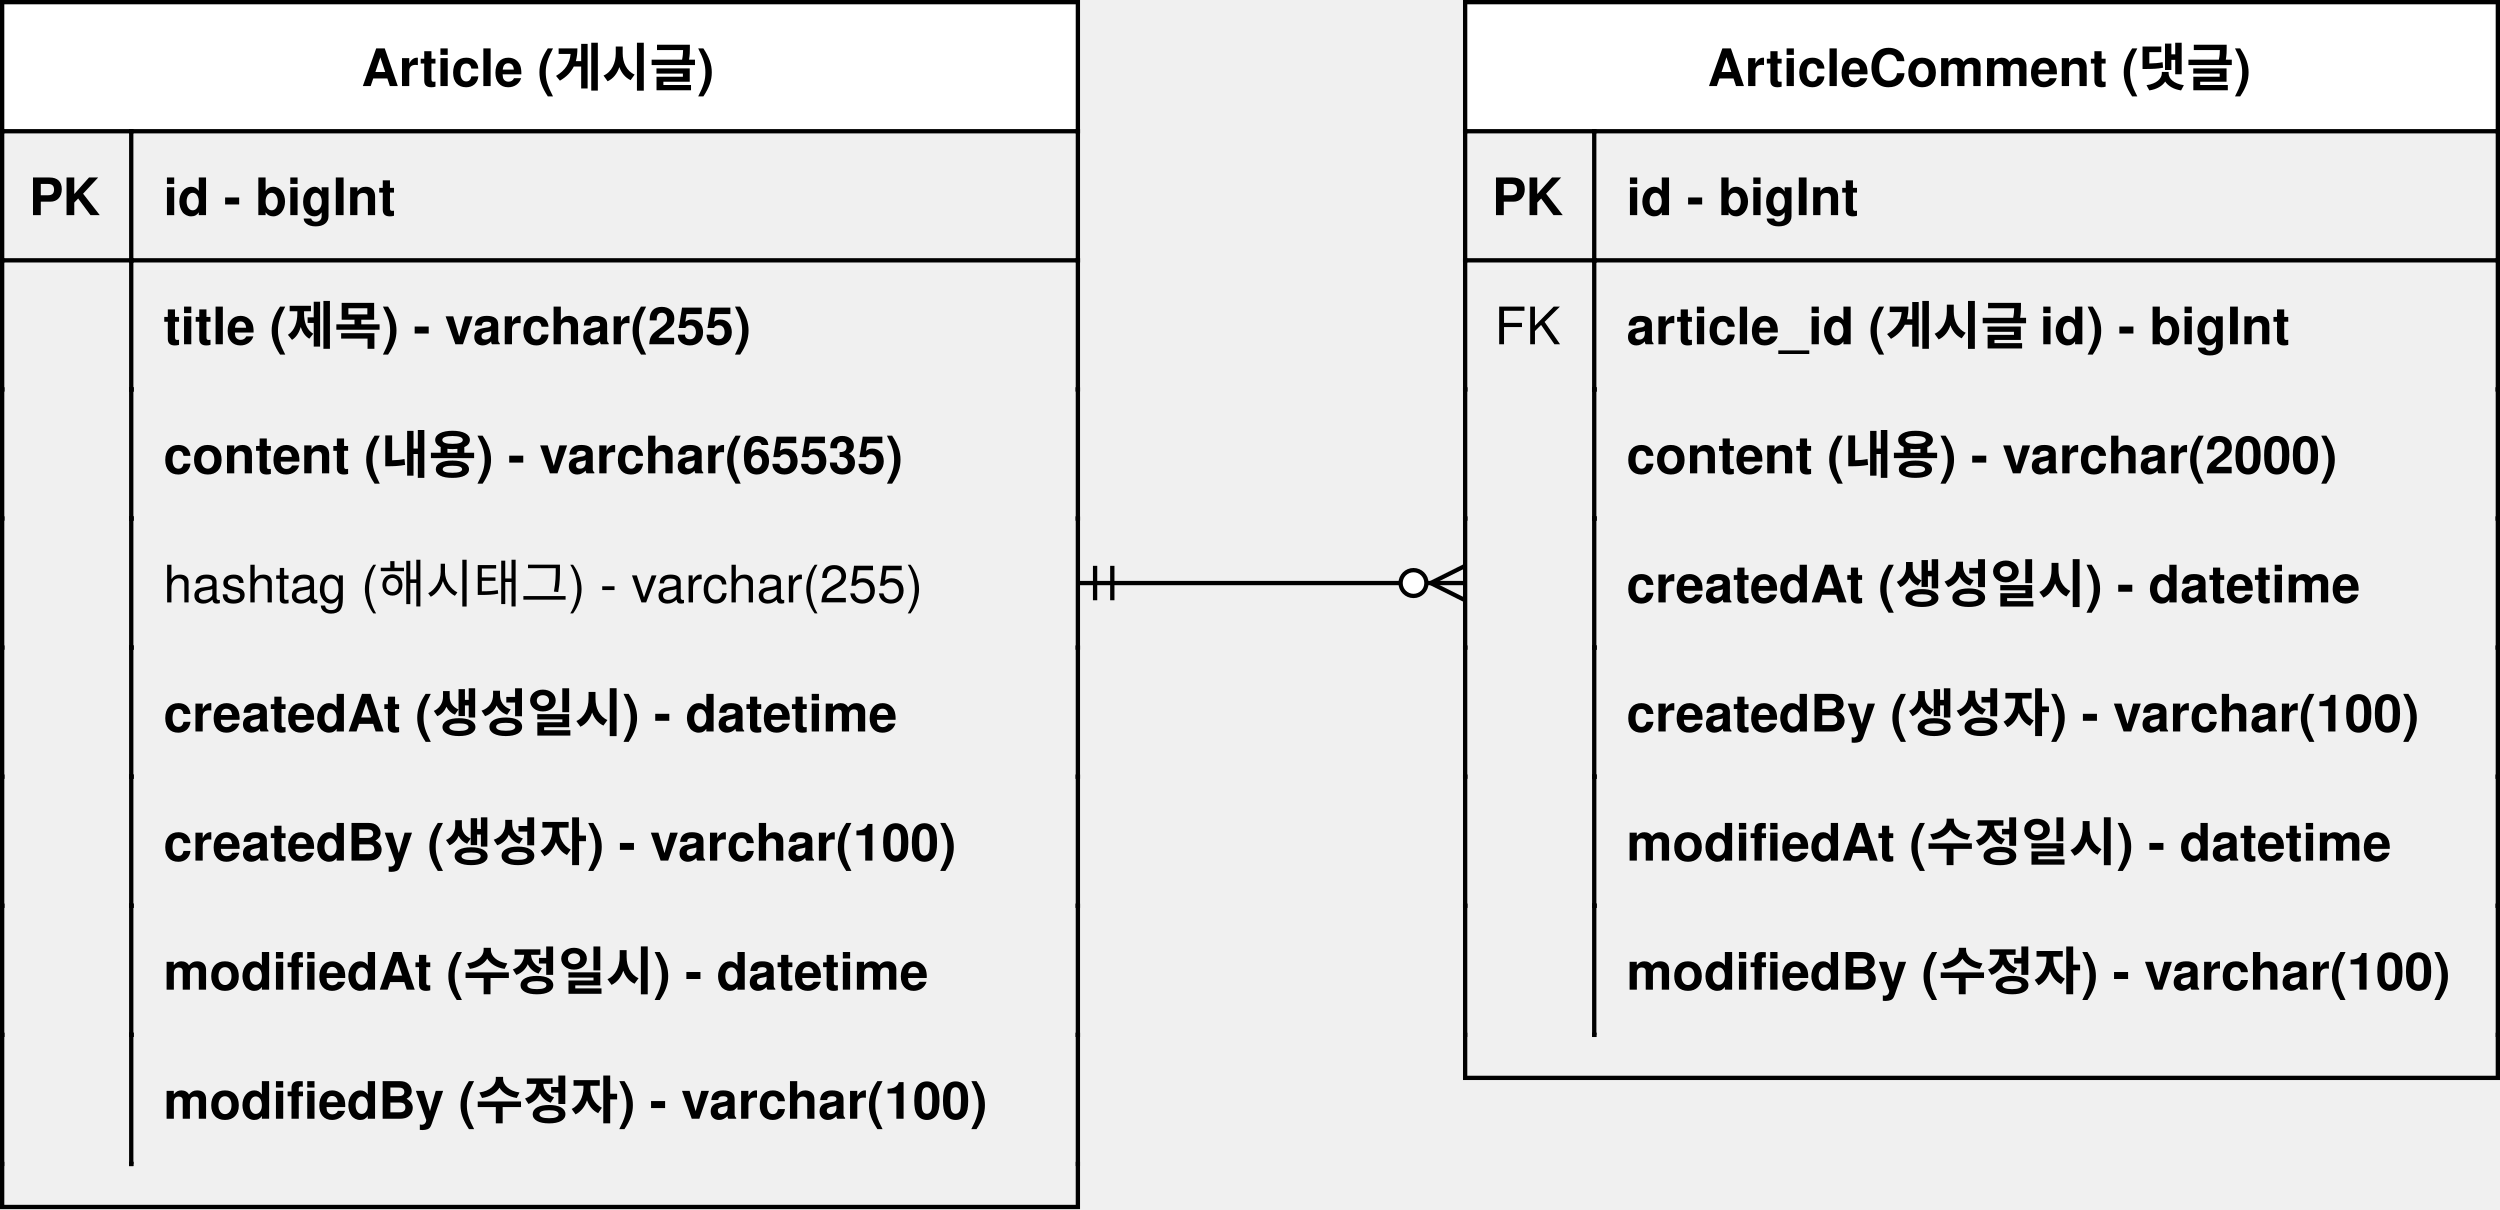
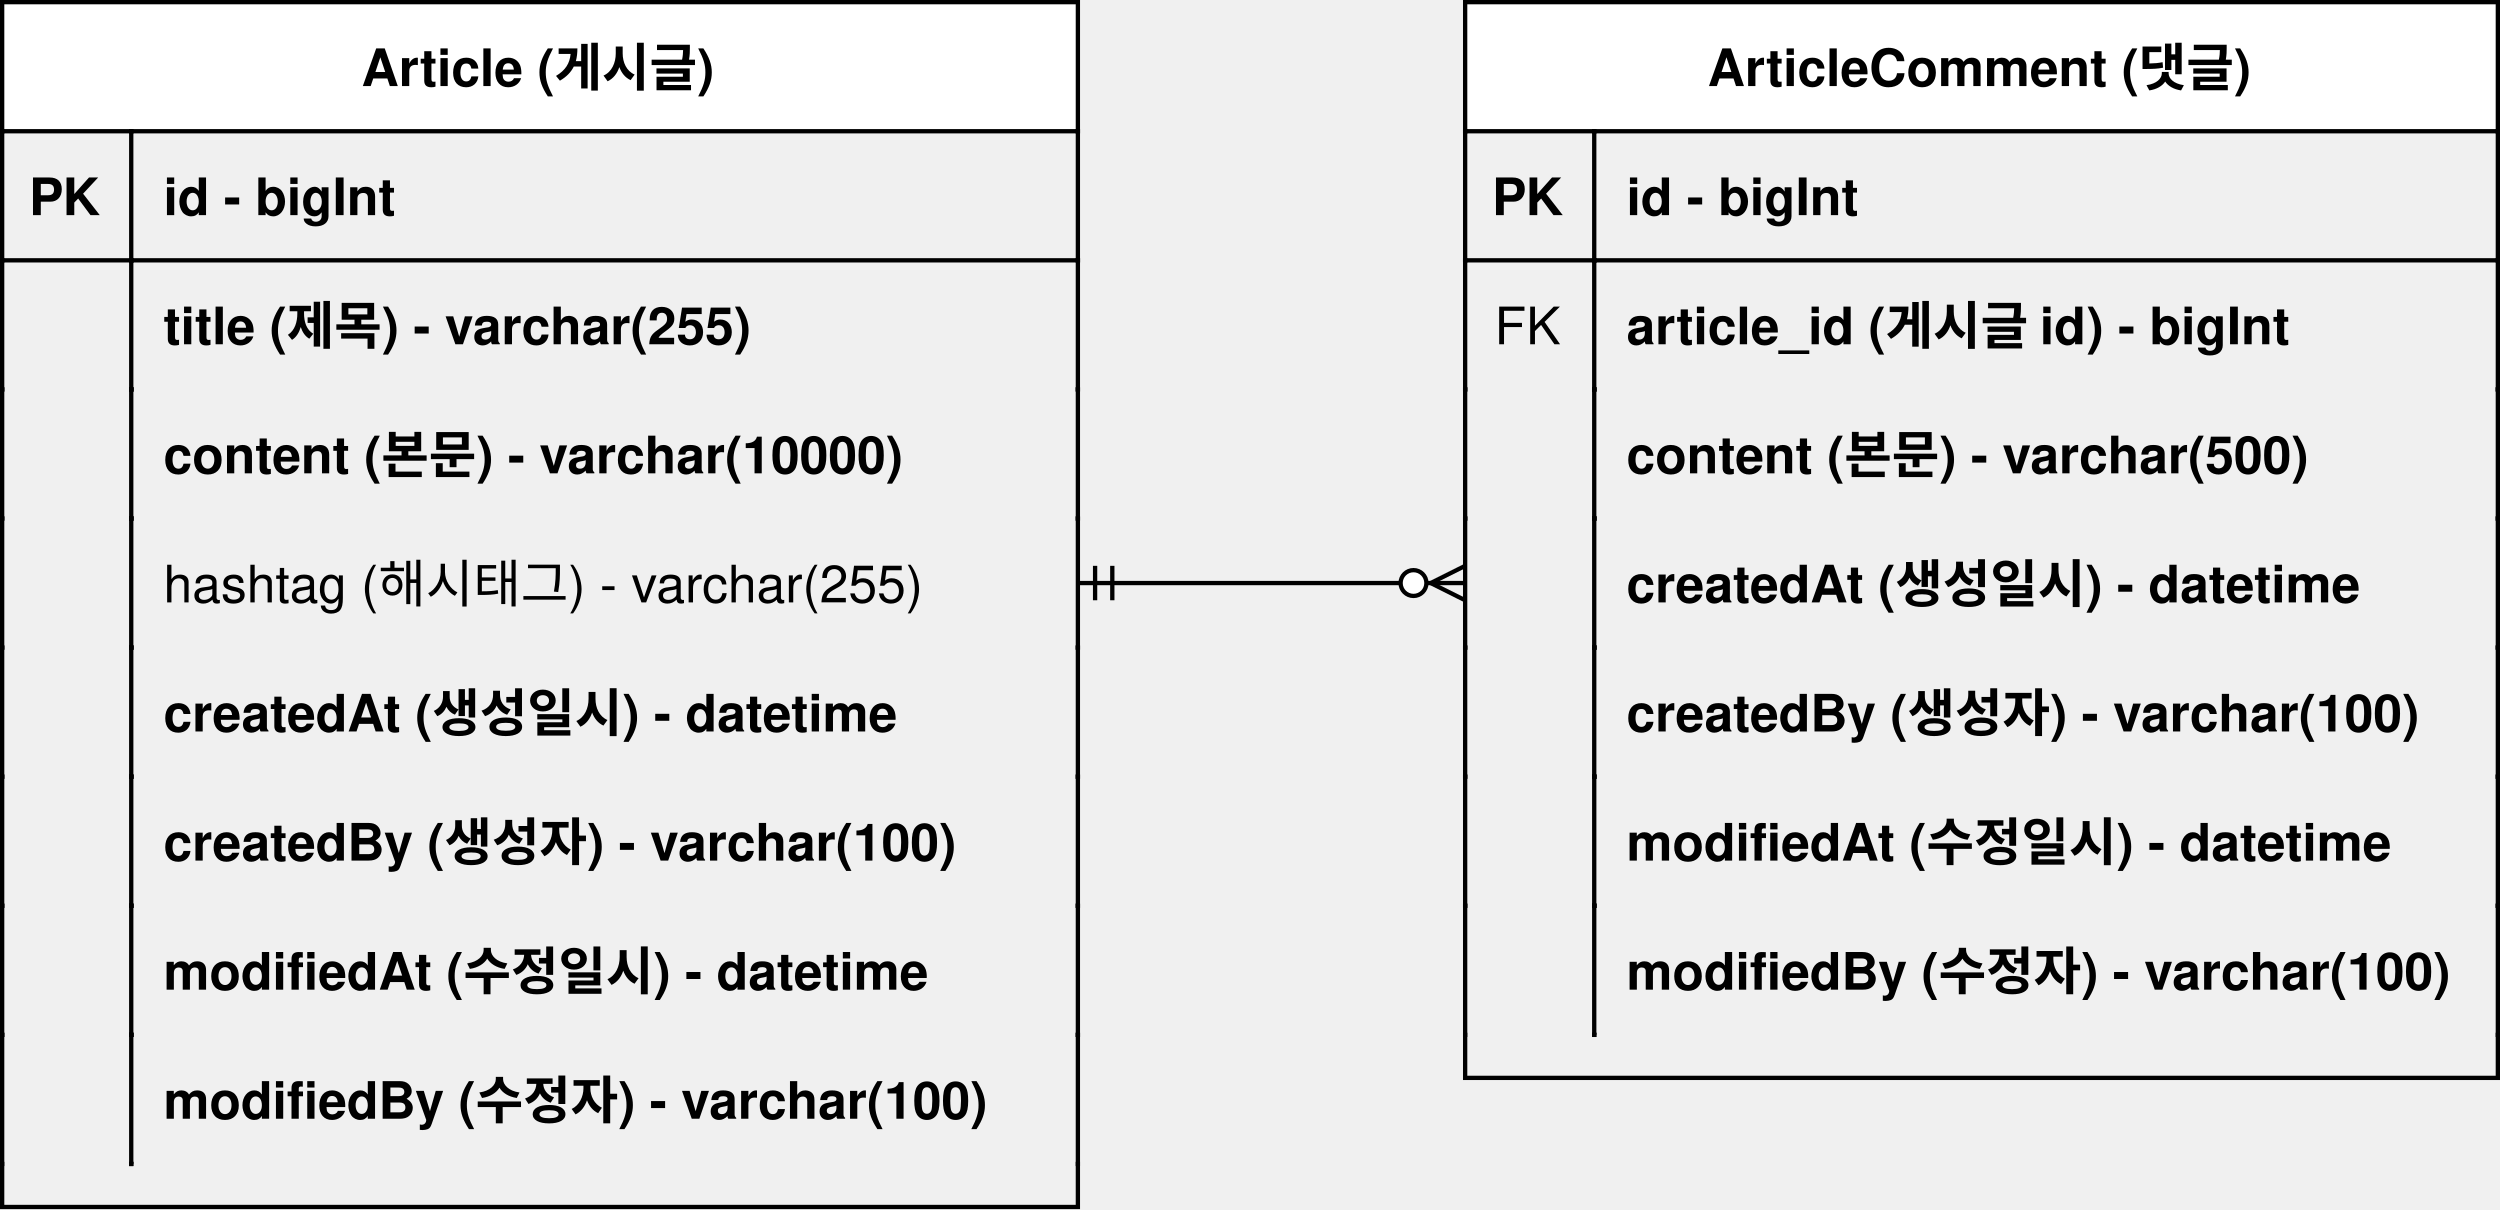
- <svg xmlns="http://www.w3.org/2000/svg" version="1.1" width="581px" height="281px" viewBox="-0.5 -0.5 581 281" content="&lt;mxfile host=&quot;app.diagrams.net&quot; modified=&quot;2022-10-30T14:31:53.266Z&quot; agent=&quot;5.0 (Windows NT 10.0; Win64; x64) AppleWebKit/537.36 (KHTML, like Gecko) Chrome/106.0.0.0 Safari/537.36&quot; etag=&quot;F5WsnjH9AD0Qw_181RD2&quot; version=&quot;20.5.1&quot; type=&quot;github&quot;&gt;&lt;diagram id=&quot;R2lEEEUBdFMjLlhIrx00&quot; name=&quot;Page-1&quot;&gt;7Z1dc5s4FIZ/DTPpRTOYjwRfGtvZ7mwy2027225vdhQjY+0C8gglsfPrVwLJYAtcaGycWsw4GXQQB9B54UHHEjbscbz6hYDl4g4HMDIsM1gZ9sSwrGvHZv+5YZ0b7OF1bggJCnLToDB8Qi9QGE1hfUQBTLcqUowjipbbxhlOEjijWzZACH7erjbH0fZelyCEiuHTDESq9QsK6CK3eq5Z2D9AFC7kngemWBMDWVkY0gUI8POWCa7oDU6oOMSPkMQggQlla+4A+Q8Sw50uKOVnOjKsG/aZ89qXIcZhBMESpZczHDPzLGVVbuYgRhFv5pIjXzhiu7Onhj0mGNN8KV6NYcRDJcOQH9NNzdpNOxDut8EG395/uULJfP7i//Ht7vnpz3+nf4H3wssTiB5F+44IRTPW2JZ5YUxHhm8Z3tiYjg3PN4bjzOIZnvlONCFdy7iw1lzyRQoeuMlPKSBUyMc2mYEJggKUsHO3J4OsHEVgmaKsem5ZoCi4BWv8SKUjWfLnaAWD+1w9vC4T0i1zxovcOY/DJ3EwfDWIUJiw5RlrHL5Hn8CUHcstSKmoIU4cEgpXtS062MSJXU4Qx5CSNasiNvCEatbbxedClpaU5aIkyU1FIHQWbjwX4WMLIoItomkp0dwfpnsuf3+BCXrhwYlEY5ZDl5WfURwx/X6AINgx+Ti7j2QhQFE0xhHm8U1wApUQ80oBwcvPgISQCsMSI3G9uT77sJYZm5eu4bJjHbPyoCizD69O6BgnKSVMStwHZBF9hjyqPsVL4TSCc+mfiHbnyw+YUnZ5toh//TWjikLeTxuqwD6WCGxFBB9/q5UBO1mKQHTP7tQgCaM8aNmNGxRBq4hsZVtv2ne34XevTsyafR5l994FCgKYvCoeVnU8SgGwW7a/cFa0SmtvIGK3nQRQdoE8JkGqBHVznD8eZ0eJM6tume/Z3wMKf+WwOWnQ5S04r+unSzBDSXibb3m1owq3K1Ws6q9S66AqaeSuA5m4PRMaMcE8IhOuTs2Eq+Yi6ObmAAMk/R0eCK6eQLhWgkwRlU/yY2NkZg/wvjEaGaPhO4GKJ0BmC0AuLNetf6Z/I8CoUsn2o8WhJaMdLbyeFienxfDUtBhqRQtPT1rIfF4pyjxDk2e7LjgnPMvwHU6OYRUwrlzX1hoZNbrRDhkDNYfYM6NrZgysU0Nj0CL5eAbUGNTE4+yxoaYXFyBdUBDm2JgYQ1dgQ3xjMDE8W351cG343rn0PA6vHf3QoeYwe3R0jg735OhokaM8B3Q4mqJDzULOCGS7DEZUJqk4KibZgmOwa4l3PiaGX3wBLeERsM0oiuHPCI4D9T/qZKQfRdTEZ0+RzinSdPTD8SjSInd5DhS51pQianZSUMRf76HI1Biauz2PgblnHJMGAKlRkHYAkYfRA+SEANkMMD0ZQKwWicwzAEiuev0AIqNaCnOMAzRHW/0Qzxh68ltzt++H/ICO9MOImhrtMdI5RpyTY6RFUvMcMGJrihE1aSkxUuqIqBjpOyKNJaQfQdQMqZiOM8ZxXB6awYRk95NxyipxZAz3zMZxKsK8gcPhQdDnJZs9D7xuOk5+0dQ+EFTdPap0cLznATUvee4TcjRNTVpqarKfktNAF3s4Pzgs55u460Aocpc9GY7aU/wOGapm5XRKBltNON6cmgxH7SvamqYcbTXlCPLn+n8yQOybaZ/5lh3Gn4MiR+wq1ilIP4T0ycY3gJCqqTrdIkSvZKOtabLRVpONrSbrWKbeGcY63eiHjRZz+3psHAsblbN1OuWG3Jku3BjqyQ1H7WH2Q64PLyPtMOKoHdoeI91jpGrmTrcYadELPQOM5LLXECNqL7Mfc31QBelHkP69ZG+BIE1HSRyPIHq9mszR9N1kjjoWph90/RqOtH9h2ZlypH9j2RvgSOXknW45otdLyxxN31ome7z9qOvXI6T9C8zOEyFug3l/MAihbHPWrIiu72EEKMLJtFiTRyZnyMDilKFxJC5/mAQj/usXrDi9f4EEf8Z3IFlL8hTrYpAEv2dSIvyMoaQPXCH6VTpjy39z+6UrSpNVqdpE4okdKVl/LRdKW/FisVlWktvlp8/PuVZSwpTiRzKDexpXvh2OSgDWVWyQot/8lEdZMBsjyQLytH3Ie1T5kVO4pHeJKzlu+HpHifmpiq0KFSqOnB1H1q6jvCkUR9+XMysWPxeSVy9+4sWe/g8=&lt;/diagram&gt;&lt;/mxfile&gt;" resource="https://app.diagrams.net/#HimUnii%2Fproject-board%2Ffeature%252F%25239-domain%2Fdocument%2Fproject-board-erd.svg">
+ <svg xmlns="http://www.w3.org/2000/svg" version="1.1" width="581px" height="281px" viewBox="-0.5 -0.5 581 281" content="&lt;mxfile host=&quot;app.diagrams.net&quot; modified=&quot;2022-11-02T13:17:03.630Z&quot; agent=&quot;5.0 (Windows NT 10.0; Win64; x64) AppleWebKit/537.36 (KHTML, like Gecko) Chrome/106.0.0.0 Safari/537.36&quot; etag=&quot;SHMhW0hlEuD3BaCzoo3w&quot; version=&quot;20.5.1&quot; type=&quot;github&quot;&gt;&lt;diagram id=&quot;R2lEEEUBdFMjLlhIrx00&quot; name=&quot;Page-1&quot;&gt;7Z1dc5s4FIZ/DTPpRTOYjwRfGttpdzaZ7abdbbc3O4qRbe0C8gglsfPrK4EE2HJcSAmOQTvZDjqIAz7nhQcdI2zY42j9gYDV8gYHMDQsM1gb9sSwrEvPYv9ywyYzOBdeZlgQFGSmQWH4jJ6gMJrCeo8CmGx1pBiHFK22jTMcx3BGt2yAEPy43W2Ow+29rsACKobPMxCq1q8ooMvM6rlmYf8I0WIp9zwwxZoIyM7CkCxBgB+3THBNr3BMxSF+giQCMYwpW3MDyP+QGO50SSn/pCPDumJ/c977fIHxIoRghZLzGY6YeZawLldzEKGQh7nkyBeO2O7sqWGPCcY0W4rWYxjyVMk0ZMd09czaPA6E+62wwff3Xy9QPJ8/+X9+v3l8+Ou/6d/gvfDyAMJ7Ed8RoWjGgm2ZZ8Z0ZPiW4Y2N6djwfGM4Ti2e4ZnvRAjpRuaFRXPFFym44yY/oYBQIR/bZAYmCApQzD67PRmk7TAEqwSl3TPLEoXBNdjgeyodyZY/R2sY3Gbq4X2ZkK6ZM97kznkePouD4atBiBYxW56x4PA9+gQm7FiuQUJFDzV8MhaQULgumUQ4P0AcQUo2rItY6wnVbLabj4UsLSnLZUmSeUcgdLbIPRfpYwsigzWyaSnZPJymWy5/f4kJeuLJCUUwy6lL248oCpl+P0IQ7Jh8nF5H0hSgMBzjEPP8xjiGSop5p4Dg1RdAFpAKwwojcb65PvtjkRmb567hsmMds/agaLM/3p3QMY4TSpiUuA/IMvoIeVZ9ilfCaQjn0j8RcefLd5hSdno+l/+DJ8jPRSFUYFdUgf1aIrAVEXz6/VkZsM9PEQhv2ZUaxIswS1p64QZF0vZkdm+s8/juBn737MQsnPMwvfYuURDAuHo+rMr5KCXArhl/4ayISm1vIGSXnRhQdoLcx0GiJDU/zpfn2VHyzLpb5nv2/x1a/MZhc9Sky0tw1tdPVmCG4sV1tuXFjirctlSxfv4stRpVSSV3LcjE1UyoxATzFZlwcWwmXFQXQTsXBxgg6e8XgeBWTkbXgXCpJJkiKu/kx8bITG/gfWM0MkbDdwIVD4DMloCcWa77/D39GwHGPpVs31o0LZne0cLTtDg6LYbHpsWwu7TwKiej67SQ9bxSlnmFJqt2nXFO+Dav9XBgjNnCLjAGJvuvN8iorpveIWOg1hA1M9pmxsA6NjQGNYqPp0aNQfV8dB4banlxCZIlBYsMGxNj6Bq+U/rGYGJ4tvzq4HIPSE515NG8dvqHDrWGqdHROjrco6OjRo3y5NDhVM5H59GhViFnBLJdBiMqi1QcFZN0wTHYucQWWNMvvoCW8AjYZhRF8BTB8ZLxRw0Z9Y8iauFTU6R1ilR9+uH1KFKjdnlyFLmsnI/OU0StTgqK+JsDFJkaQ3NPCeskRx4vAkh1BfUOIPIwNECOCJD8AdOjAcSqUcg8NYDkEtcAkVktpTnCAZqjrXGIZww9+a25q8chL9BR/zCilkY1RlrHiHN0jNQoap4cRuzK+eg8RtSipcRIaSCiYqTvA5EaEuofQdQKqZiOM8ZRVHo0w2NCsvVknLJKHJnDA7NxnD1pzuHQPAh0XbLa/UCN6Tj5GfJL83H26eD17gfUumSnJuTo0mQeCrU02eMpOY0UHAfNcr6KuxaEInepydDcSLE+GfbNymmVDLZacLw6NhmaGyvmItdgsNWSI8ju6/9NAXFopn3qWw4YT4MiTQ0VayiofwjRxcY3gJB9U3XaRUiHi422LjbmoVCLjbUm67g9KjDWkE3/qFFjap+mxmtRY+9knVaxIXfWSWwMK+ej69hw1AGmfuK6eRn1DiOOOp7VGGkfI/sm7rSLkRqD0FPDSK5xjRFHHWTqR64bVVD/CKJfS/YWCFL1IYnXI0iH30zm6FeT5aFQH4XRz1xX5kgj7yvrKEf0C8veAEf2zt1plyMdfmeZo19alr+5Ua1b6oeum5VQ7xDiVpj2B4MFlDFnkUZ0cwtDQBGOp8WaLDMZQwYWpwyNQnH6wzgY8R+/YM3p7RMk+Au+AfFGkqdYF4E4+COVEuGfGEr6wDWi36QztvwPt5+7ojVZl7pNJJ7YkZLNt3KjtBVvFpulLbmdKioRogTfkxk8EEv5siMqefdcR1ld5YGtekXLf8mjLJjcSNKEPMCtAz6gyk+cwiW9S1zJx4Yvd5SYfXaxVaFCxZGz48jadZTFRnH0czmzZvFrIVn34hde7OkP&lt;/diagram&gt;&lt;/mxfile&gt;" resource="https://app.diagrams.net/#HimUnii%2Fproject-board%2Ffeature%252F%252311-db%2Fdocument%2Fproject-board-erd.svg">
  <defs>
    <clipPath id="mx-clip-0-30-30-30-0">
      <rect x="0" y="30" width="30" height="30" />
    </clipPath>
    <clipPath id="mx-clip-36-30-214-30-0">
      <rect x="36" y="30" width="214" height="30" />
    </clipPath>
    <clipPath id="mx-clip-36-60-214-30-0">
      <rect x="36" y="60" width="214" height="30" />
    </clipPath>
    <clipPath id="mx-clip-36-90-214-30-0">
      <rect x="36" y="90" width="214" height="30" />
    </clipPath>
    <clipPath id="mx-clip-36-120-214-30-0">
      <rect x="36" y="120" width="214" height="30" />
    </clipPath>
    <clipPath id="mx-clip-36-150-214-30-0">
      <rect x="36" y="150" width="214" height="30" />
    </clipPath>
    <clipPath id="mx-clip-36-180-214-30-0">
      <rect x="36" y="180" width="214" height="30" />
    </clipPath>
    <clipPath id="mx-clip-36-210-214-30-0">
      <rect x="36" y="210" width="214" height="30" />
    </clipPath>
    <clipPath id="mx-clip-36-240-214-30-0">
      <rect x="36" y="240" width="214" height="30" />
    </clipPath>
    <clipPath id="mx-clip-340-30-30-30-0">
      <rect x="340" y="30" width="30" height="30" />
    </clipPath>
    <clipPath id="mx-clip-376-30-204-30-0">
      <rect x="376" y="30" width="204" height="30" />
    </clipPath>
    <clipPath id="mx-clip-340-60-30-30-0">
      <rect x="340" y="60" width="30" height="30" />
    </clipPath>
    <clipPath id="mx-clip-376-60-204-30-0">
      <rect x="376" y="60" width="204" height="30" />
    </clipPath>
    <clipPath id="mx-clip-376-90-204-30-0">
      <rect x="376" y="90" width="204" height="30" />
    </clipPath>
    <clipPath id="mx-clip-376-120-204-30-0">
      <rect x="376" y="120" width="204" height="30" />
    </clipPath>
    <clipPath id="mx-clip-376-150-204-30-0">
      <rect x="376" y="150" width="204" height="30" />
    </clipPath>
    <clipPath id="mx-clip-376-180-204-30-0">
      <rect x="376" y="180" width="204" height="30" />
    </clipPath>
    <clipPath id="mx-clip-376-210-204-30-0">
      <rect x="376" y="210" width="204" height="30" />
    </clipPath>
  </defs>
  <g>
    <path d="M 0 30 L 0 0 L 250 0 L 250 30" fill="rgb(255, 255, 255)" stroke="rgb(0, 0, 0)" stroke-miterlimit="10" pointer-events="all" />
    <path d="M 0 30 L 0 280 L 250 280 L 250 30" fill="none" stroke="rgb(0, 0, 0)" stroke-miterlimit="10" pointer-events="none" />
    <path d="M 0 30 L 250 30" fill="none" stroke="rgb(0, 0, 0)" stroke-miterlimit="10" pointer-events="none" />
    <path d="M 30 30 L 30 60 L 30 90 L 30 120 L 30 150 L 30 180 L 30 210 L 30 240 L 30 270" fill="none" stroke="rgb(0, 0, 0)" stroke-miterlimit="10" pointer-events="none" />
    <g fill="rgb(0, 0, 0)" font-family="Helvetica" font-weight="bold" pointer-events="none" text-anchor="middle" font-size="12px">
      <text x="124.5" y="19.5">Article (게시글)</text>
    </g>
    <path d="M 0 30 M 250 30 M 250 60 L 0 60" fill="none" stroke="rgb(0, 0, 0)" stroke-linecap="square" stroke-miterlimit="10" pointer-events="none" />
    <path d="M 0 30 M 30 30 M 30 60 M 0 60" fill="none" stroke="rgb(0, 0, 0)" stroke-linecap="square" stroke-miterlimit="10" pointer-events="none" />
    <g fill="rgb(0, 0, 0)" font-family="Helvetica" font-weight="bold" pointer-events="none" clip-path="url(#mx-clip-0-30-30-30-0)" text-anchor="middle" font-size="12px">
      <text x="14.5" y="49.5">PK</text>
    </g>
    <path d="M 30 30 M 250 30 M 250 60 M 30 60" fill="none" stroke="rgb(0, 0, 0)" stroke-linecap="square" stroke-miterlimit="10" pointer-events="none" />
    <g fill="rgb(0, 0, 0)" font-family="Helvetica" font-weight="bold" text-decoration="underline" pointer-events="none" clip-path="url(#mx-clip-36-30-214-30-0)" font-size="12px">
      <text x="37.5" y="49.5">id - bigInt</text>
    </g>
    <path d="M 0 60 M 30 60 M 30 90 M 0 90" fill="none" stroke="rgb(0, 0, 0)" stroke-linecap="square" stroke-miterlimit="10" pointer-events="none" />
    <path d="M 30 60 M 250 60 M 250 90 M 30 90" fill="none" stroke="rgb(0, 0, 0)" stroke-linecap="square" stroke-miterlimit="10" pointer-events="none" />
    <g fill="rgb(0, 0, 0)" font-family="Helvetica" font-weight="bold" pointer-events="none" clip-path="url(#mx-clip-36-60-214-30-0)" font-size="12px">
      <text x="37.5" y="79.5">title (제목) - varchar(255)</text>
    </g>
    <path d="M 0 90 M 30 90 M 30 120 M 0 120" fill="none" stroke="rgb(0, 0, 0)" stroke-linecap="square" stroke-miterlimit="10" pointer-events="none" />
    <path d="M 30 90 M 250 90 M 250 120 M 30 120" fill="none" stroke="rgb(0, 0, 0)" stroke-linecap="square" stroke-miterlimit="10" pointer-events="none" />
    <g fill="rgb(0, 0, 0)" font-family="Helvetica" font-weight="bold" pointer-events="none" clip-path="url(#mx-clip-36-90-214-30-0)" font-size="12px">
-       <text x="37.5" y="109.5">content (내용) - varchar(65535)</text>
+       <text x="37.5" y="109.5">content (본문) - varchar(10000)</text>
    </g>
    <path d="M 0 120 M 30 120 M 30 150 M 0 150" fill="none" stroke="rgb(0, 0, 0)" stroke-linecap="square" stroke-miterlimit="10" pointer-events="none" />
    <path d="M 30 120 M 250 120 M 250 150 M 30 150" fill="none" stroke="rgb(0, 0, 0)" stroke-linecap="square" stroke-miterlimit="10" pointer-events="none" />
    <g fill="rgb(0, 0, 0)" font-family="Helvetica" pointer-events="none" clip-path="url(#mx-clip-36-120-214-30-0)" font-size="12px">
      <text x="37.5" y="139.5">hashtag (해시태그) - varchar(255)</text>
    </g>
    <path d="M 0 150 M 30 150 M 30 180 M 0 180" fill="none" stroke="rgb(0, 0, 0)" stroke-linecap="square" stroke-miterlimit="10" pointer-events="none" />
    <path d="M 30 150 M 250 150 M 250 180 M 30 180" fill="none" stroke="rgb(0, 0, 0)" stroke-linecap="square" stroke-miterlimit="10" pointer-events="none" />
    <g fill="rgb(0, 0, 0)" font-family="Helvetica" font-weight="bold" pointer-events="none" clip-path="url(#mx-clip-36-150-214-30-0)" font-size="12px">
      <text x="37.5" y="169.5">createdAt (생성일시) - datetime</text>
    </g>
    <path d="M 0 180 M 30 180 M 30 210 M 0 210" fill="none" stroke="rgb(0, 0, 0)" stroke-linecap="square" stroke-miterlimit="10" pointer-events="none" />
    <path d="M 30 180 M 250 180 M 250 210 M 30 210" fill="none" stroke="rgb(0, 0, 0)" stroke-linecap="square" stroke-miterlimit="10" pointer-events="none" />
    <g fill="rgb(0, 0, 0)" font-family="Helvetica" font-weight="bold" pointer-events="none" clip-path="url(#mx-clip-36-180-214-30-0)" font-size="12px">
      <text x="37.5" y="199.5">createdBy (생성자) - varchar(100)</text>
    </g>
    <path d="M 0 210 M 30 210 M 30 240 M 0 240" fill="none" stroke="rgb(0, 0, 0)" stroke-linecap="square" stroke-miterlimit="10" pointer-events="none" />
    <path d="M 30 210 M 250 210 M 250 240 M 30 240" fill="none" stroke="rgb(0, 0, 0)" stroke-linecap="square" stroke-miterlimit="10" pointer-events="none" />
    <g fill="rgb(0, 0, 0)" font-family="Helvetica" font-weight="bold" pointer-events="none" clip-path="url(#mx-clip-36-210-214-30-0)" font-size="12px">
      <text x="37.5" y="229.5">modifiedAt (수정일시) - datetime</text>
    </g>
    <path d="M 0 240 M 30 240 M 30 270 M 0 270" fill="none" stroke="rgb(0, 0, 0)" stroke-linecap="square" stroke-miterlimit="10" pointer-events="none" />
    <path d="M 30 240 M 250 240 M 250 270 M 30 270" fill="none" stroke="rgb(0, 0, 0)" stroke-linecap="square" stroke-miterlimit="10" pointer-events="none" />
    <g fill="rgb(0, 0, 0)" font-family="Helvetica" font-weight="bold" pointer-events="none" clip-path="url(#mx-clip-36-240-214-30-0)" font-size="12px">
      <text x="37.5" y="259.5">modifiedBy (수정자) - varchar(100)</text>
    </g>
    <path d="M 340 30 L 340 0 L 580 0 L 580 30" fill="rgb(255, 255, 255)" stroke="rgb(0, 0, 0)" stroke-miterlimit="10" pointer-events="none" />
    <path d="M 340 30 L 340 250 L 580 250 L 580 30" fill="none" stroke="rgb(0, 0, 0)" stroke-miterlimit="10" pointer-events="none" />
    <path d="M 340 30 L 580 30" fill="none" stroke="rgb(0, 0, 0)" stroke-miterlimit="10" pointer-events="none" />
    <path d="M 370 30 L 370 60 L 370 90 L 370 120 L 370 150 L 370 180 L 370 210 L 370 240" fill="none" stroke="rgb(0, 0, 0)" stroke-miterlimit="10" pointer-events="none" />
    <g fill="rgb(0, 0, 0)" font-family="Helvetica" font-weight="bold" pointer-events="none" text-anchor="middle" font-size="12px">
      <text x="459.5" y="19.5">ArticleComment (댓글)</text>
    </g>
    <path d="M 340 30 M 580 30 M 580 60 L 340 60" fill="none" stroke="rgb(0, 0, 0)" stroke-linecap="square" stroke-miterlimit="10" pointer-events="none" />
    <path d="M 340 30 M 370 30 M 370 60 M 340 60" fill="none" stroke="rgb(0, 0, 0)" stroke-linecap="square" stroke-miterlimit="10" pointer-events="none" />
    <g fill="rgb(0, 0, 0)" font-family="Helvetica" font-weight="bold" pointer-events="none" clip-path="url(#mx-clip-340-30-30-30-0)" text-anchor="middle" font-size="12px">
      <text x="354.5" y="49.5">PK</text>
    </g>
    <path d="M 370 30 M 580 30 M 580 60 M 370 60" fill="none" stroke="rgb(0, 0, 0)" stroke-linecap="square" stroke-miterlimit="10" pointer-events="none" />
    <g fill="rgb(0, 0, 0)" font-family="Helvetica" font-weight="bold" text-decoration="underline" pointer-events="none" clip-path="url(#mx-clip-376-30-204-30-0)" font-size="12px">
      <text x="377.5" y="49.5">id - bigInt</text>
    </g>
    <path d="M 340 60 M 370 60 M 370 90 M 340 90" fill="none" stroke="rgb(0, 0, 0)" stroke-linecap="square" stroke-miterlimit="10" pointer-events="none" />
    <g fill="rgb(0, 0, 0)" font-family="Helvetica" pointer-events="none" clip-path="url(#mx-clip-340-60-30-30-0)" text-anchor="middle" font-size="12px">
      <text x="354.5" y="79.5">FK</text>
    </g>
    <path d="M 370 60 M 580 60 M 580 90 M 370 90" fill="none" stroke="rgb(0, 0, 0)" stroke-linecap="square" stroke-miterlimit="10" pointer-events="none" />
    <g fill="rgb(0, 0, 0)" font-family="Helvetica" font-weight="bold" pointer-events="none" clip-path="url(#mx-clip-376-60-204-30-0)" font-size="12px">
      <text x="377.5" y="79.5">article_id (게시글 id) - bigInt</text>
    </g>
    <path d="M 340 90 M 370 90 M 370 120 M 340 120" fill="none" stroke="rgb(0, 0, 0)" stroke-linecap="square" stroke-miterlimit="10" pointer-events="none" />
    <path d="M 370 90 M 580 90 M 580 120 M 370 120" fill="none" stroke="rgb(0, 0, 0)" stroke-linecap="square" stroke-miterlimit="10" pointer-events="none" />
    <g fill="rgb(0, 0, 0)" font-family="Helvetica" font-weight="bold" pointer-events="none" clip-path="url(#mx-clip-376-90-204-30-0)" font-size="12px">
-       <text x="377.5" y="109.5">content (내용) - varchar(2000)</text>
+       <text x="377.5" y="109.5">content (본문) - varchar(500)</text>
    </g>
    <path d="M 340 120 M 370 120 M 370 150 M 340 150" fill="none" stroke="rgb(0, 0, 0)" stroke-linecap="square" stroke-miterlimit="10" pointer-events="none" />
    <path d="M 370 120 M 580 120 M 580 150 M 370 150" fill="none" stroke="rgb(0, 0, 0)" stroke-linecap="square" stroke-miterlimit="10" pointer-events="none" />
    <g fill="rgb(0, 0, 0)" font-family="Helvetica" font-weight="bold" pointer-events="none" clip-path="url(#mx-clip-376-120-204-30-0)" font-size="12px">
      <text x="377.5" y="139.5">createdAt (생성일시) - datetime</text>
    </g>
    <path d="M 340 150 M 370 150 M 370 180 M 340 180" fill="none" stroke="rgb(0, 0, 0)" stroke-linecap="square" stroke-miterlimit="10" pointer-events="none" />
    <path d="M 370 150 M 580 150 M 580 180 M 370 180" fill="none" stroke="rgb(0, 0, 0)" stroke-linecap="square" stroke-miterlimit="10" pointer-events="none" />
    <g fill="rgb(0, 0, 0)" font-family="Helvetica" font-weight="bold" pointer-events="none" clip-path="url(#mx-clip-376-150-204-30-0)" font-size="12px">
      <text x="377.5" y="169.5">createdBy (생성자) - varchar(100)</text>
    </g>
    <path d="M 340 180 M 370 180 M 370 210 M 340 210" fill="none" stroke="rgb(0, 0, 0)" stroke-linecap="square" stroke-miterlimit="10" pointer-events="none" />
    <path d="M 370 180 M 580 180 M 580 210 M 370 210" fill="none" stroke="rgb(0, 0, 0)" stroke-linecap="square" stroke-miterlimit="10" pointer-events="none" />
    <g fill="rgb(0, 0, 0)" font-family="Helvetica" font-weight="bold" pointer-events="none" clip-path="url(#mx-clip-376-180-204-30-0)" font-size="12px">
      <text x="377.5" y="199.5">modifiedAt (수정일시) - datetime</text>
    </g>
    <path d="M 340 210 M 370 210 M 370 240 M 340 240" fill="none" stroke="rgb(0, 0, 0)" stroke-linecap="square" stroke-miterlimit="10" pointer-events="none" />
    <path d="M 370 210 M 580 210 M 580 240 M 370 240" fill="none" stroke="rgb(0, 0, 0)" stroke-linecap="square" stroke-miterlimit="10" pointer-events="none" />
    <g fill="rgb(0, 0, 0)" font-family="Helvetica" font-weight="bold" pointer-events="none" clip-path="url(#mx-clip-376-210-204-30-0)" font-size="12px">
      <text x="377.5" y="229.5">modifiedBy (수정자) - varchar(100)</text>
    </g>
    <path d="M 250 135 L 280 135 L 310 135 L 340 135" fill="none" stroke="rgb(0, 0, 0)" stroke-miterlimit="10" pointer-events="none" />
    <path d="M 254 131 L 254 139 M 258 131 L 258 139" fill="none" stroke="rgb(0, 0, 0)" stroke-miterlimit="10" pointer-events="none" />
    <ellipse cx="328" cy="135" rx="3" ry="3" fill="#ffffff" stroke="rgb(0, 0, 0)" pointer-events="none" />
    <path d="M 340 131 L 332 135 L 340 139" fill="none" stroke="rgb(0, 0, 0)" stroke-miterlimit="10" pointer-events="none" />
  </g>
</svg>
